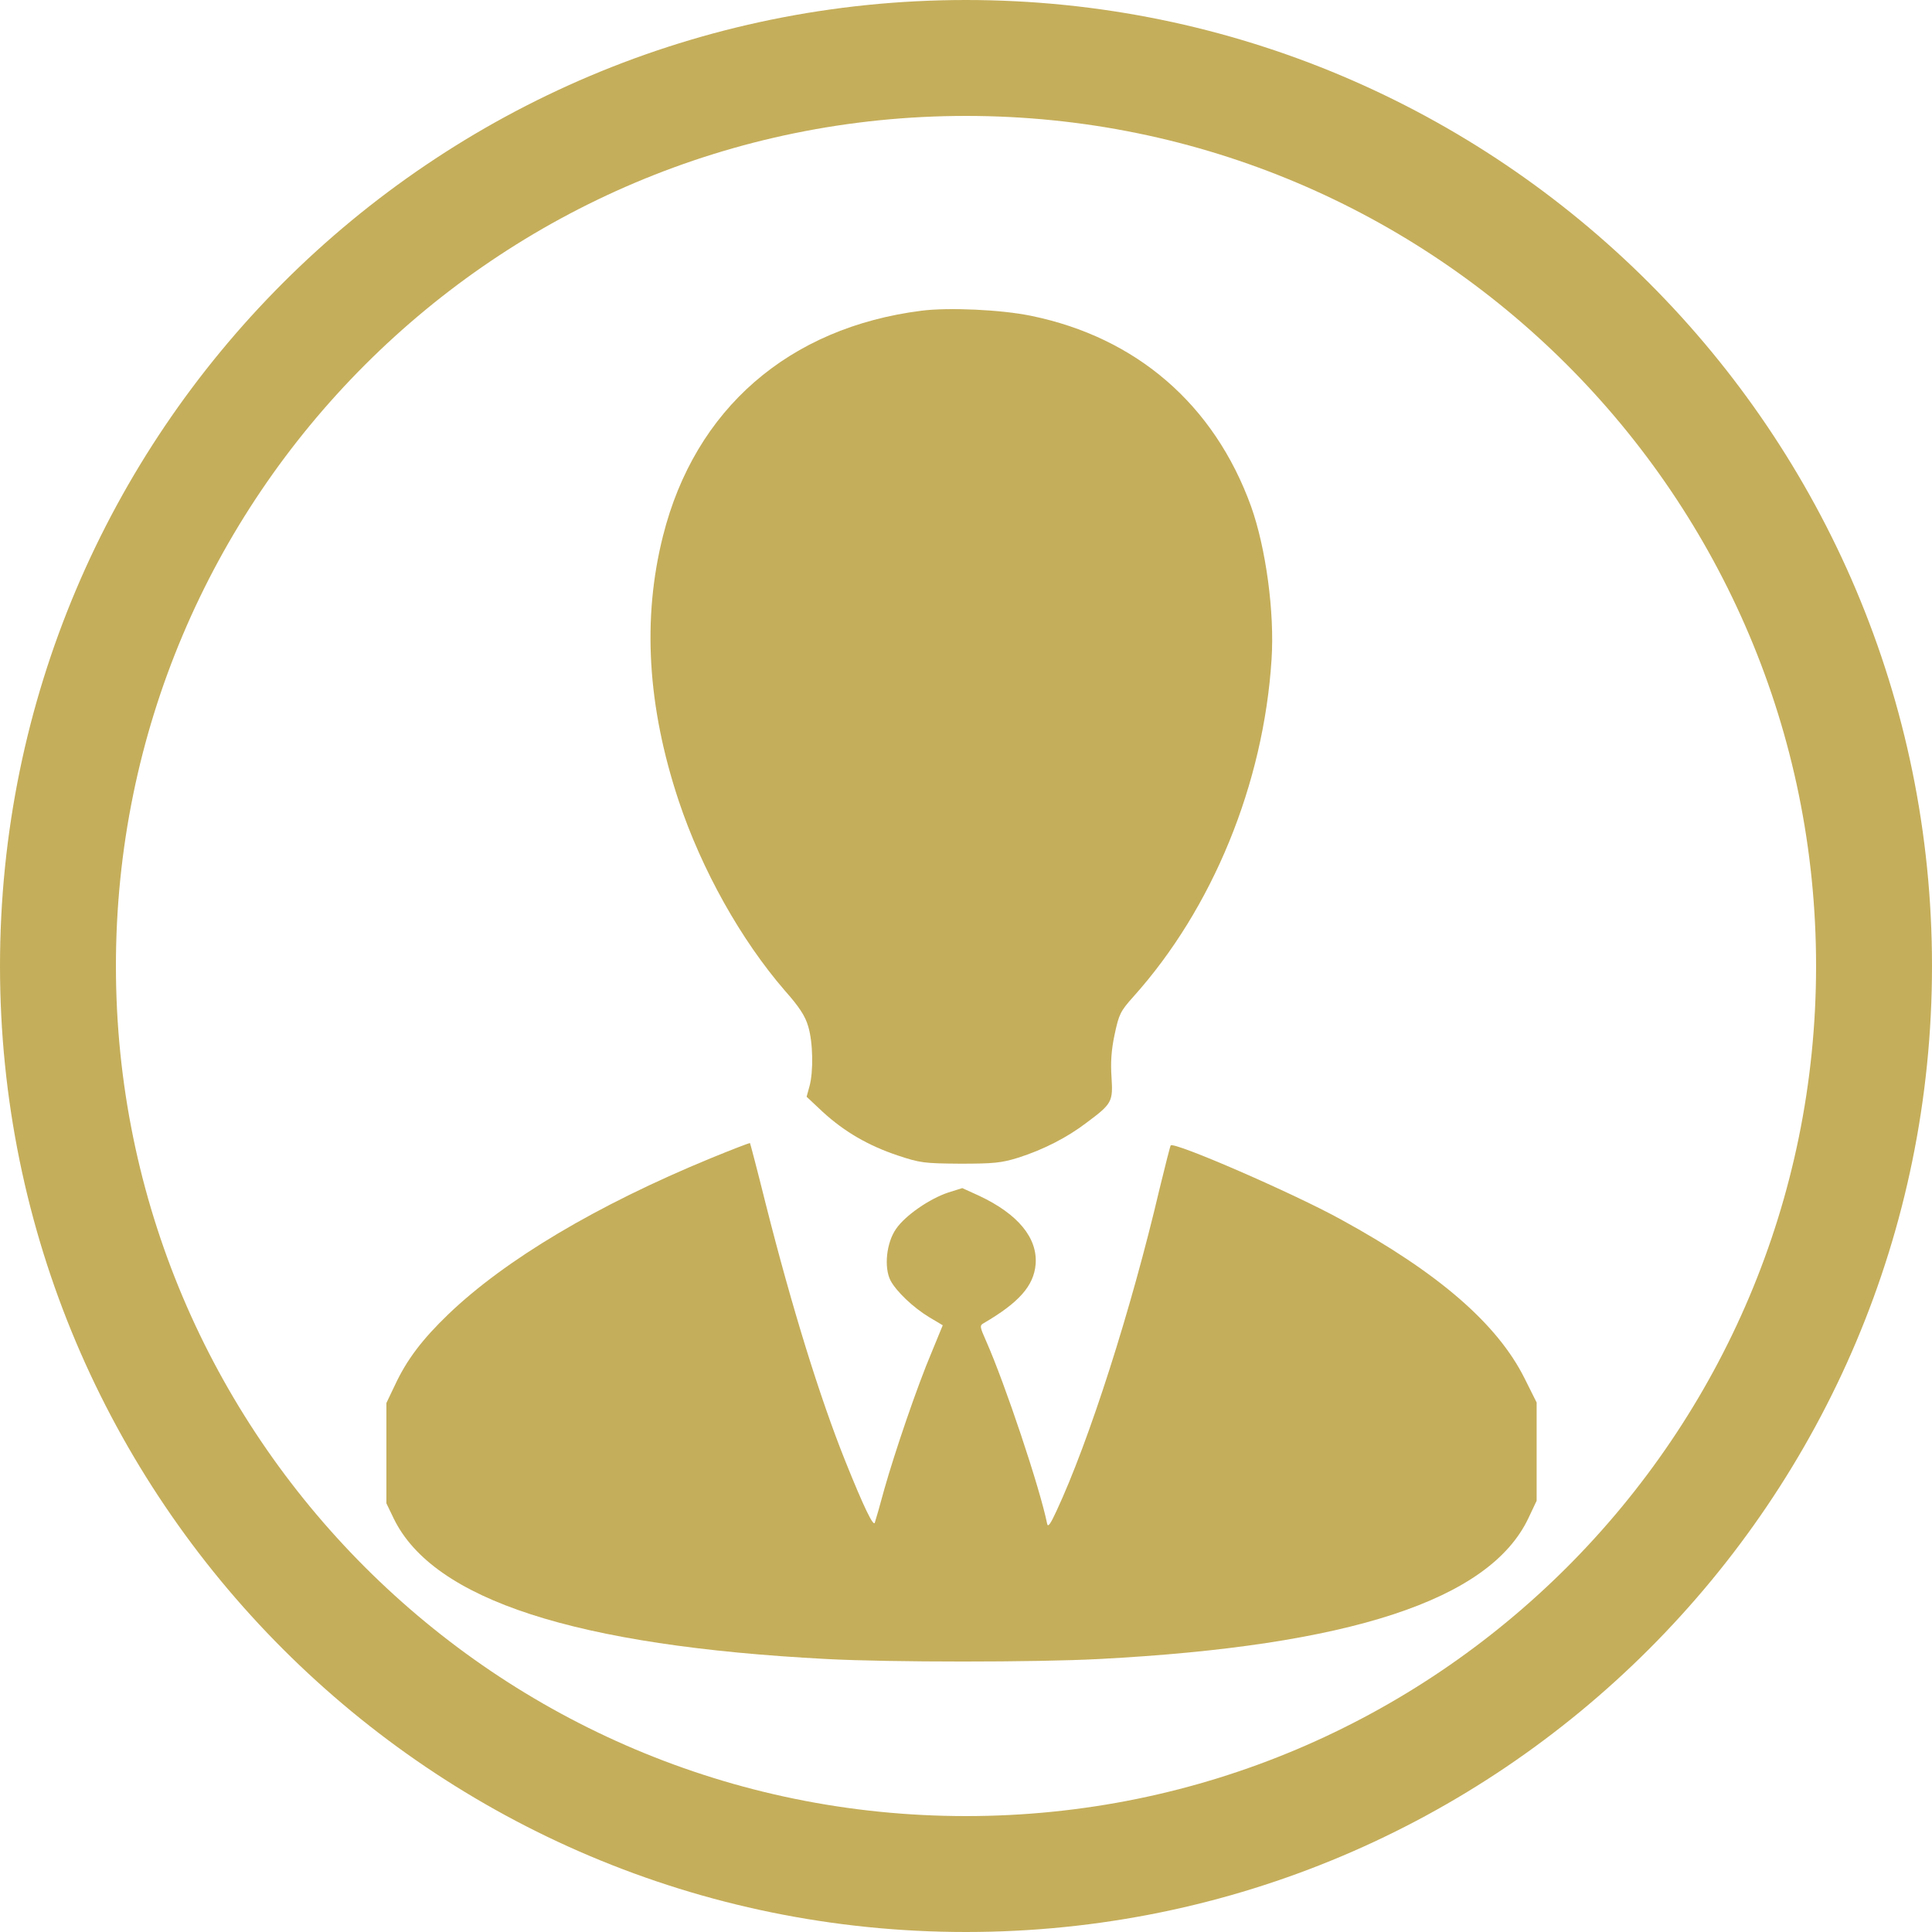
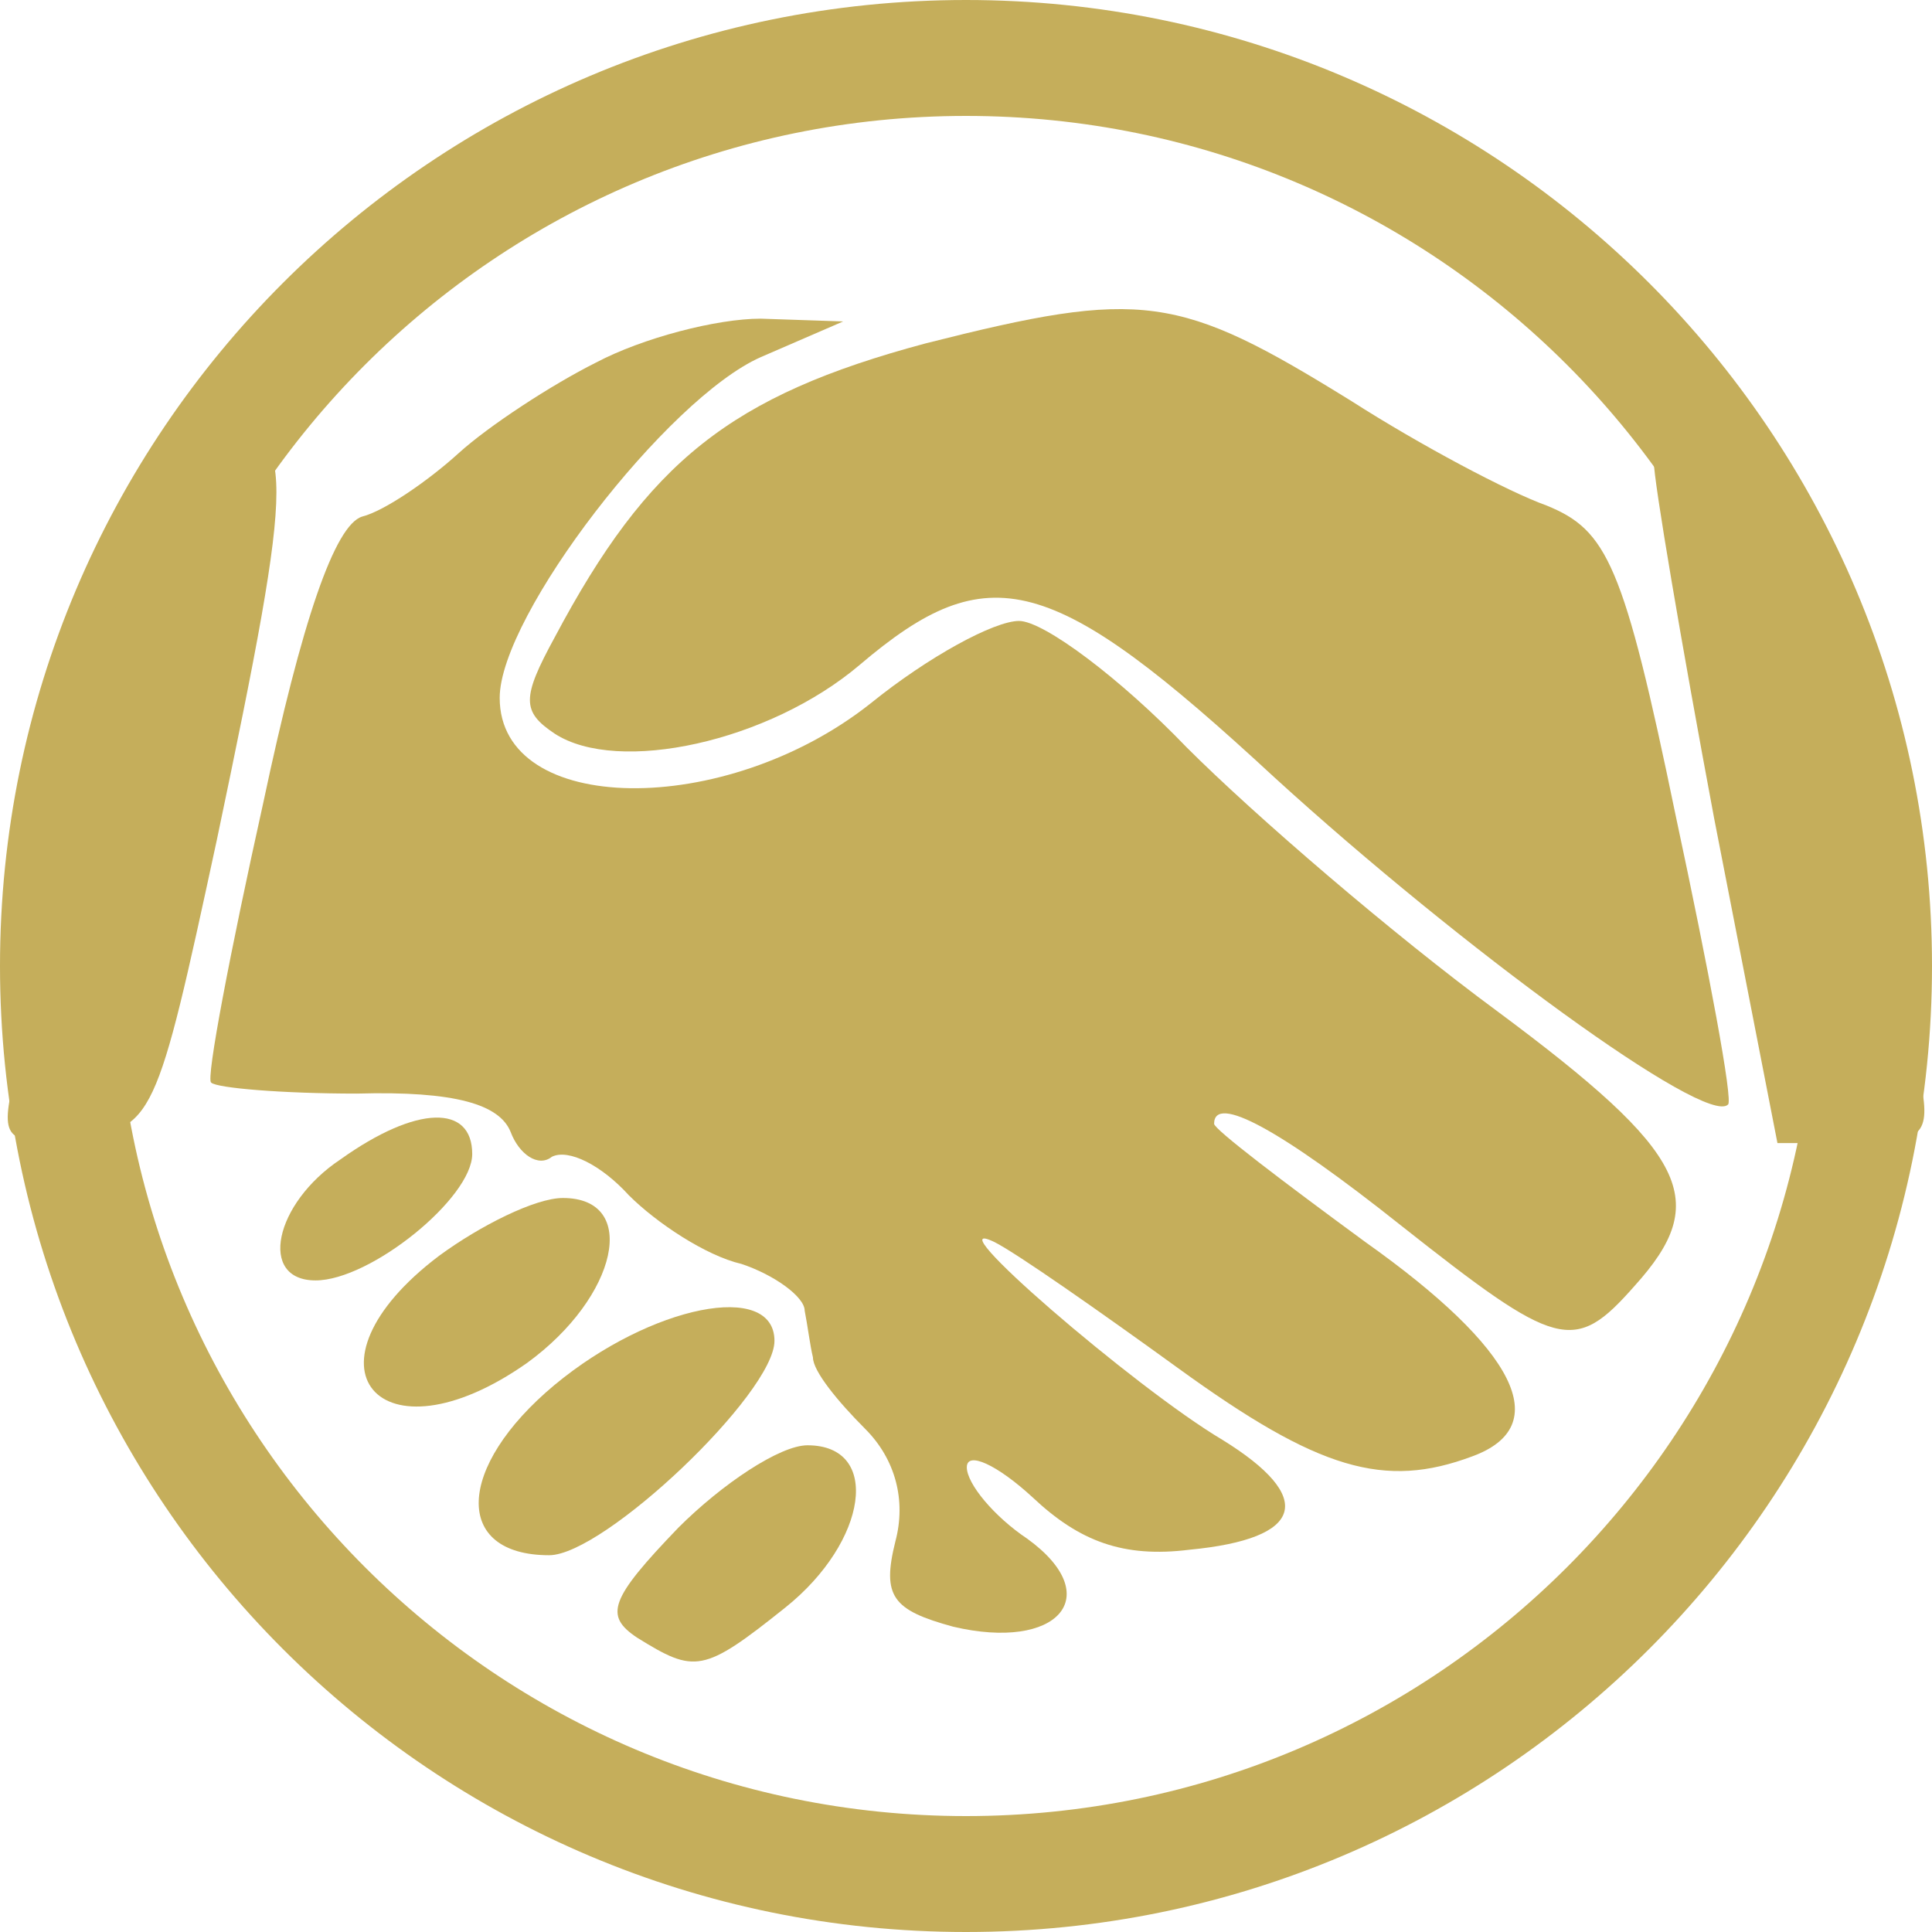
<svg xmlns="http://www.w3.org/2000/svg" width="50" height="50" viewBox="0 0 50 50" fill="none">
  <circle cx="25" cy="25" r="23.5" stroke="#C5AE5B" stroke-width="3" />
-   <path d="M23.858 8.04C20.415 8.473 17.985 10.584 17.159 13.867C16.619 16.004 16.753 18.282 17.565 20.726C18.164 22.517 19.17 24.315 20.309 25.634C20.688 26.06 20.841 26.3 20.915 26.559C21.041 26.966 21.055 27.738 20.948 28.118L20.875 28.384L21.294 28.777C21.854 29.29 22.473 29.649 23.232 29.903C23.812 30.096 23.912 30.109 24.851 30.116C25.716 30.116 25.916 30.096 26.349 29.962C26.995 29.756 27.614 29.443 28.127 29.05C28.78 28.564 28.806 28.511 28.766 27.878C28.74 27.498 28.76 27.179 28.846 26.773C28.959 26.247 28.993 26.173 29.332 25.794C31.383 23.509 32.702 20.286 32.908 17.063C32.988 15.851 32.762 14.18 32.376 13.101C31.423 10.47 29.412 8.732 26.682 8.173C25.909 8.013 24.551 7.953 23.858 8.04Z" fill="#C5AE5B" />
-   <path d="M18.391 29.976C15.447 31.188 13.077 32.6 11.605 34.011C10.932 34.657 10.526 35.19 10.22 35.849L10 36.309V37.608V38.906L10.193 39.306C11.219 41.403 14.895 42.595 21.388 42.935C23.012 43.022 26.822 43.022 28.447 42.935C34.933 42.595 38.549 41.41 39.554 39.292L39.768 38.84V37.568V36.296L39.455 35.67C38.749 34.258 37.224 32.939 34.706 31.561C33.474 30.881 30.391 29.543 30.298 29.643C30.285 29.656 30.158 30.156 30.012 30.755C29.272 33.911 28.18 37.308 27.341 39.106C27.188 39.439 27.121 39.532 27.101 39.439C26.915 38.513 26.009 35.809 25.523 34.711C25.357 34.338 25.35 34.304 25.456 34.245C26.369 33.712 26.755 33.279 26.802 32.719C26.855 32.04 26.349 31.421 25.343 30.948L24.904 30.748L24.544 30.861C24.058 31.021 23.432 31.454 23.192 31.8C22.939 32.16 22.873 32.799 23.046 33.139C23.199 33.425 23.632 33.838 24.051 34.091L24.398 34.298L24.111 34.997C23.738 35.876 23.166 37.554 22.886 38.54C22.773 38.959 22.66 39.352 22.64 39.406C22.606 39.519 22.36 39.019 21.874 37.807C21.215 36.162 20.495 33.838 19.816 31.154C19.603 30.296 19.416 29.59 19.41 29.583C19.396 29.576 18.944 29.749 18.391 29.976Z" fill="#C5AE5B" />
+   <path d="M23.954 8.887C18.905 10.239 16.772 11.945 14.354 16.497C13.501 18.061 13.501 18.417 14.354 18.986C15.99 20.052 19.901 19.199 22.248 17.208C25.59 14.363 27.226 14.79 32.986 20.123C37.822 24.533 44.151 29.155 44.72 28.586C44.862 28.515 44.222 25.102 43.369 21.119C42.017 14.577 41.591 13.723 40.026 13.083C39.031 12.728 36.755 11.519 34.977 10.381C30.497 7.607 29.572 7.465 23.954 8.887Z" fill="#C5AE5B" />
+   <path d="M15.421 9.385C14.283 9.954 12.647 11.021 11.865 11.732C11.083 12.443 9.945 13.225 9.376 13.368C8.665 13.581 7.811 16.07 6.816 20.764C5.963 24.604 5.322 27.946 5.465 28.017C5.607 28.159 7.314 28.302 9.234 28.302C11.794 28.23 12.932 28.586 13.216 29.297C13.43 29.866 13.927 30.222 14.283 29.937C14.71 29.724 15.563 30.151 16.274 30.933C16.985 31.644 18.265 32.497 19.19 32.711C20.043 32.995 20.825 33.564 20.825 33.92C20.896 34.275 20.968 34.844 21.039 35.129C21.039 35.484 21.679 36.266 22.39 36.978C23.172 37.76 23.457 38.827 23.172 39.893C22.817 41.316 23.101 41.671 24.666 42.098C27.368 42.738 28.648 41.316 26.586 39.822C25.732 39.253 25.021 38.4 25.021 37.973C25.021 37.547 25.803 37.902 26.728 38.755C27.937 39.893 29.075 40.32 30.781 40.107C33.768 39.822 34.053 38.755 31.635 37.262C29.359 35.911 24.097 31.36 25.732 32.142C26.301 32.426 28.435 33.92 30.497 35.413C34.124 38.044 35.831 38.542 38.106 37.689C40.239 36.907 39.244 34.915 35.333 32.142C33.199 30.577 31.421 29.226 31.421 29.084C31.421 28.302 33.128 29.226 36.257 31.715C40.311 34.915 40.737 35.057 42.302 33.28C44.293 31.075 43.724 29.866 38.746 26.168C36.044 24.177 32.488 21.119 30.71 19.341C29.003 17.563 27.012 16.07 26.372 16.07C25.732 16.07 24.026 16.994 22.532 18.203C18.763 21.19 12.932 21.119 12.932 18.061C12.932 15.928 17.27 10.31 19.688 9.243L21.821 8.319L19.688 8.247C18.55 8.247 16.63 8.745 15.421 9.385Z" fill="#C5AE5B" />
+   <path d="M2.336 18.701C1.482 22.968 0.558 27.093 0.345 28.017C-0.011 29.511 0.202 29.653 1.98 29.439C3.971 29.226 4.042 29.013 5.607 21.759C7.669 11.945 7.669 11.092 5.607 11.092C4.042 11.092 3.829 11.661 2.336 18.701Z" fill="#C5AE5B" />
+   <path d="M42.8 11.945C42.8 12.443 43.511 16.639 44.364 21.19L46 29.582H47.991C49.769 29.582 49.982 29.368 49.698 27.946C49.484 27.093 48.56 22.968 47.707 18.701C46.213 11.661 46 11.092 44.435 11.092C43.511 11.092 42.8 11.519 42.8 11.945Z" fill="#C5AE5B" />
+   <path d="M8.807 30.008C7.1 31.146 6.674 33.137 8.167 33.137C9.589 33.137 12.221 31.004 12.221 29.866C12.221 28.586 10.798 28.586 8.807 30.008Z" fill="#C5AE5B" />
+   <path d="M11.367 32.497C7.598 35.342 9.803 37.973 13.643 35.271C15.99 33.564 16.558 31.004 14.567 31.004C13.856 31.004 12.434 31.715 11.367 32.497Z" fill="#C5AE5B" />
+   <path d="M14.354 35.84C11.794 37.973 11.723 40.249 14.212 40.249C15.634 40.249 20.043 36.053 20.043 34.702C20.043 33.137 16.843 33.777 14.354 35.84Z" fill="#C5AE5B" />
+   <path d="M17.554 39.538C15.776 41.387 15.634 41.813 16.488 42.382C17.981 43.307 18.194 43.307 20.328 41.6C22.461 39.893 22.817 37.404 20.897 37.404C20.186 37.404 18.692 38.4 17.554 39.538Z" fill="#C5AE5B" />
</svg>
